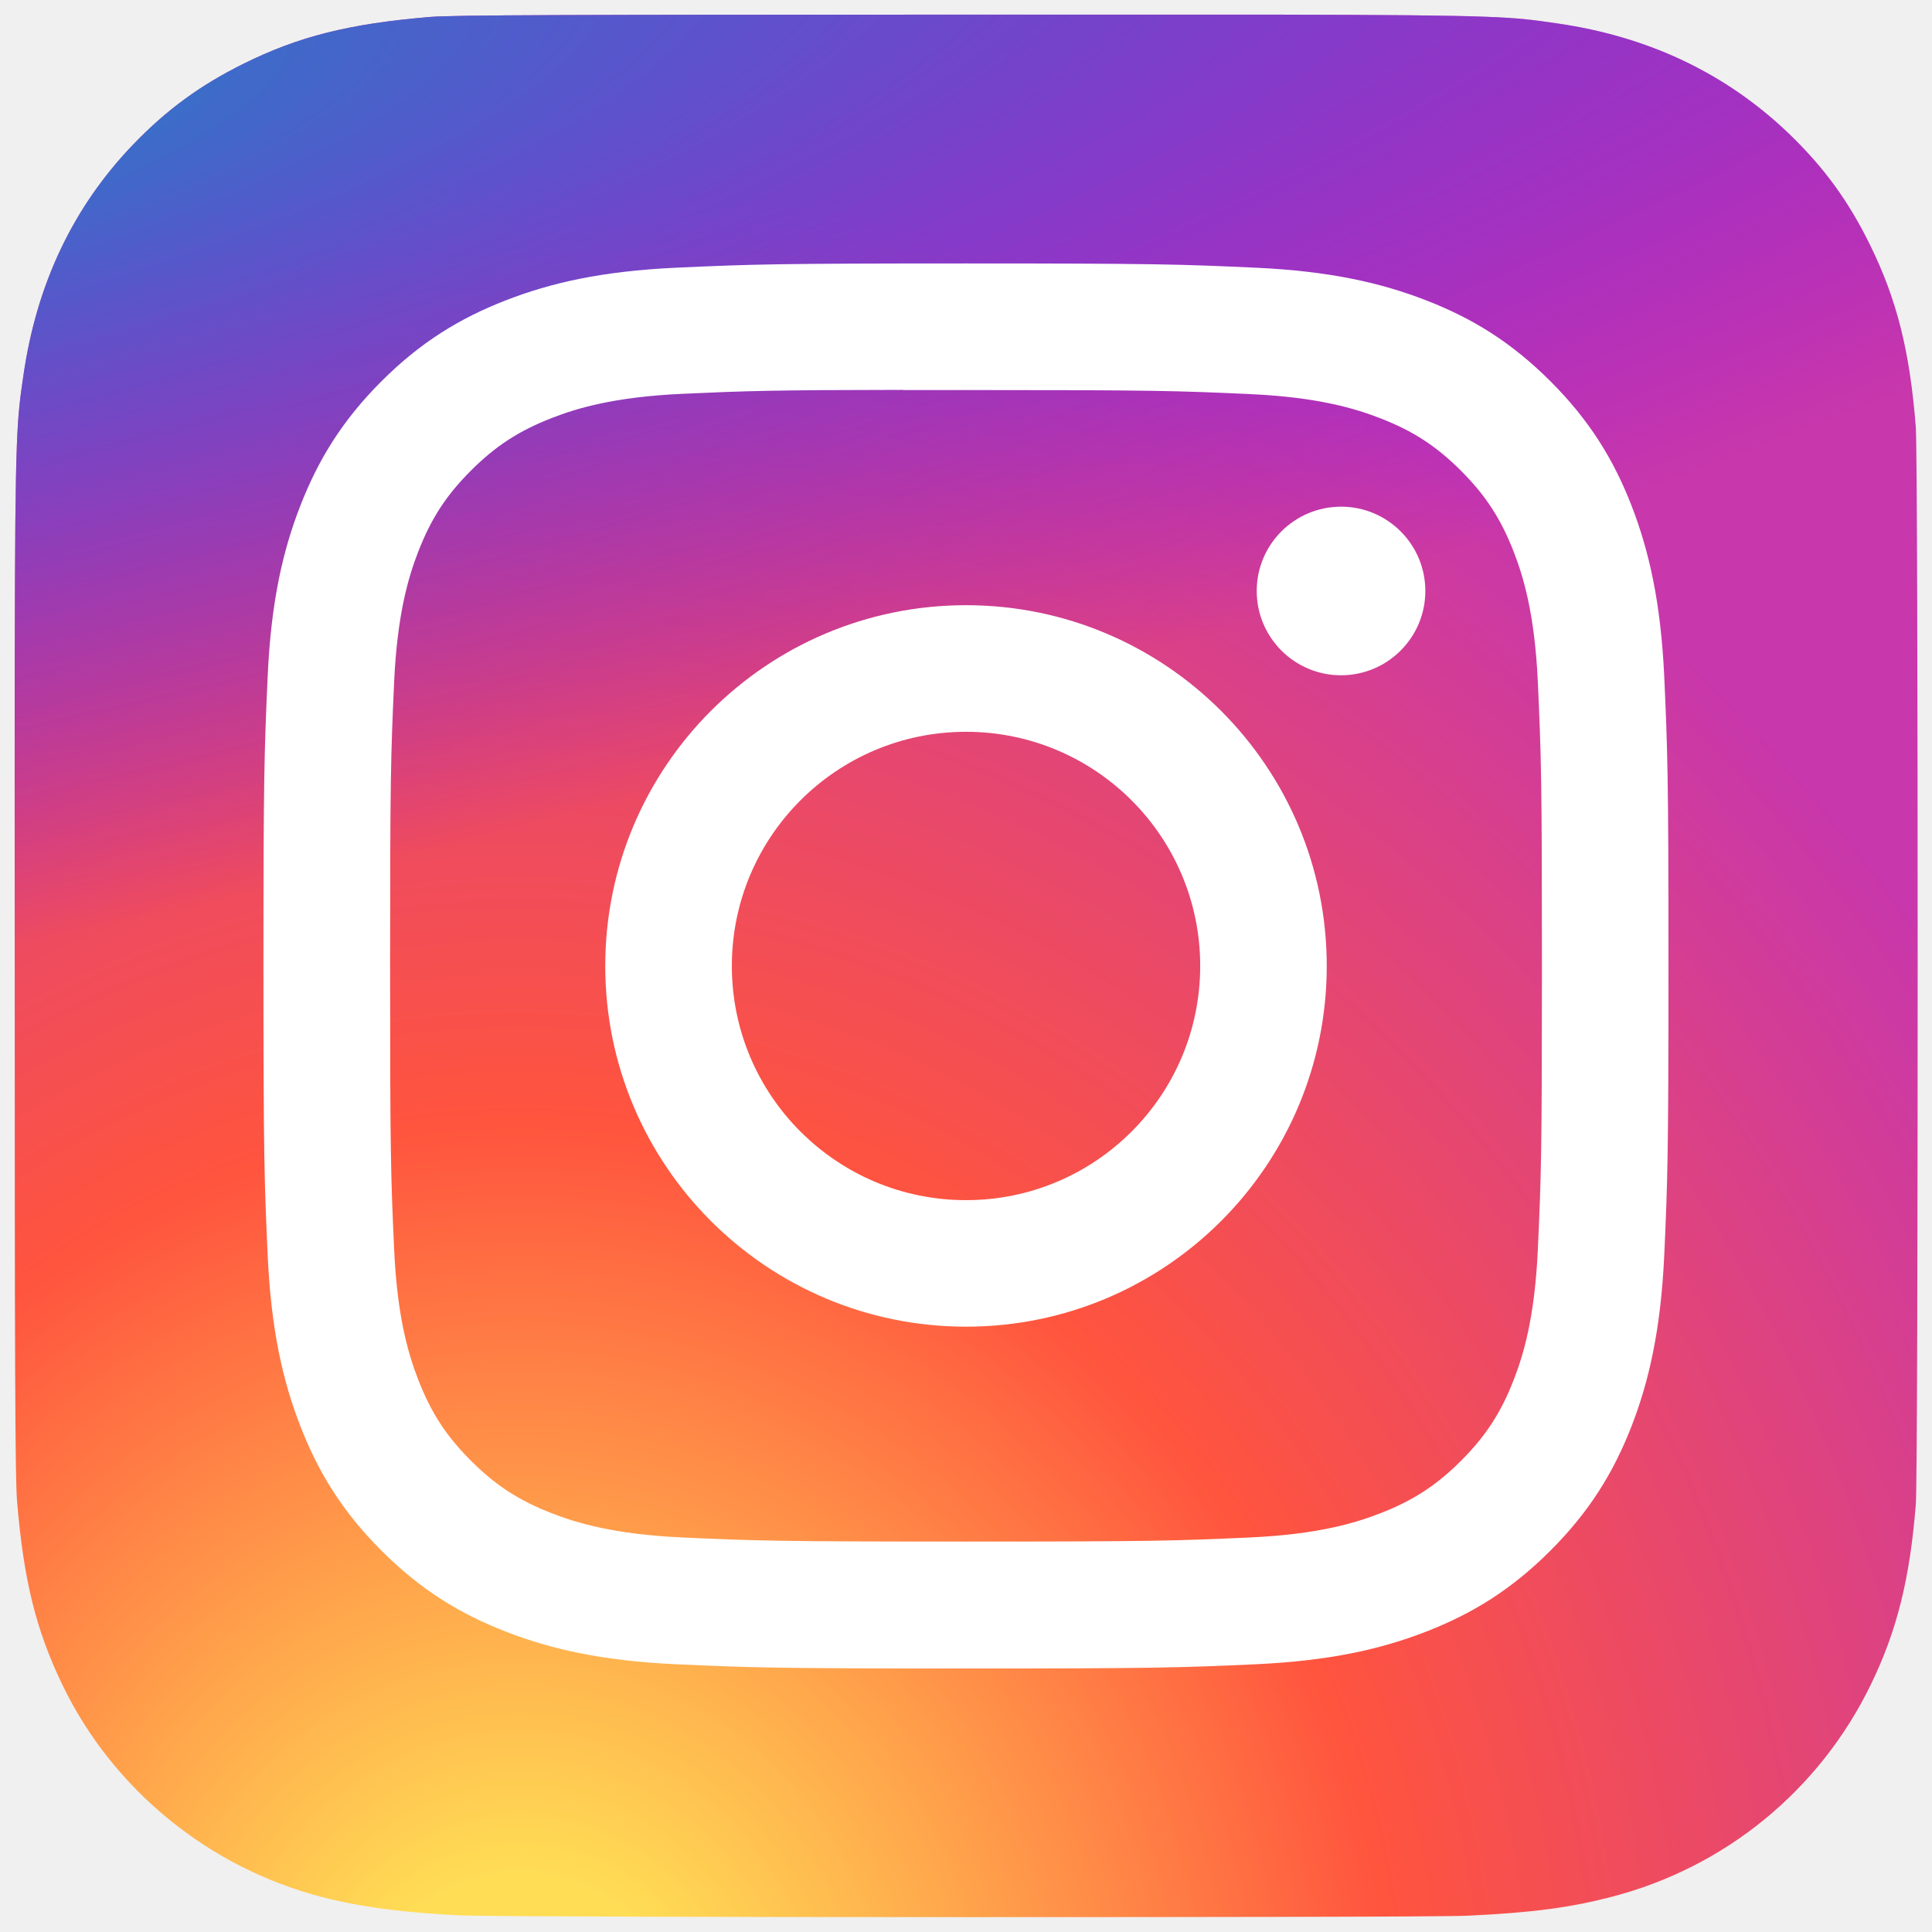
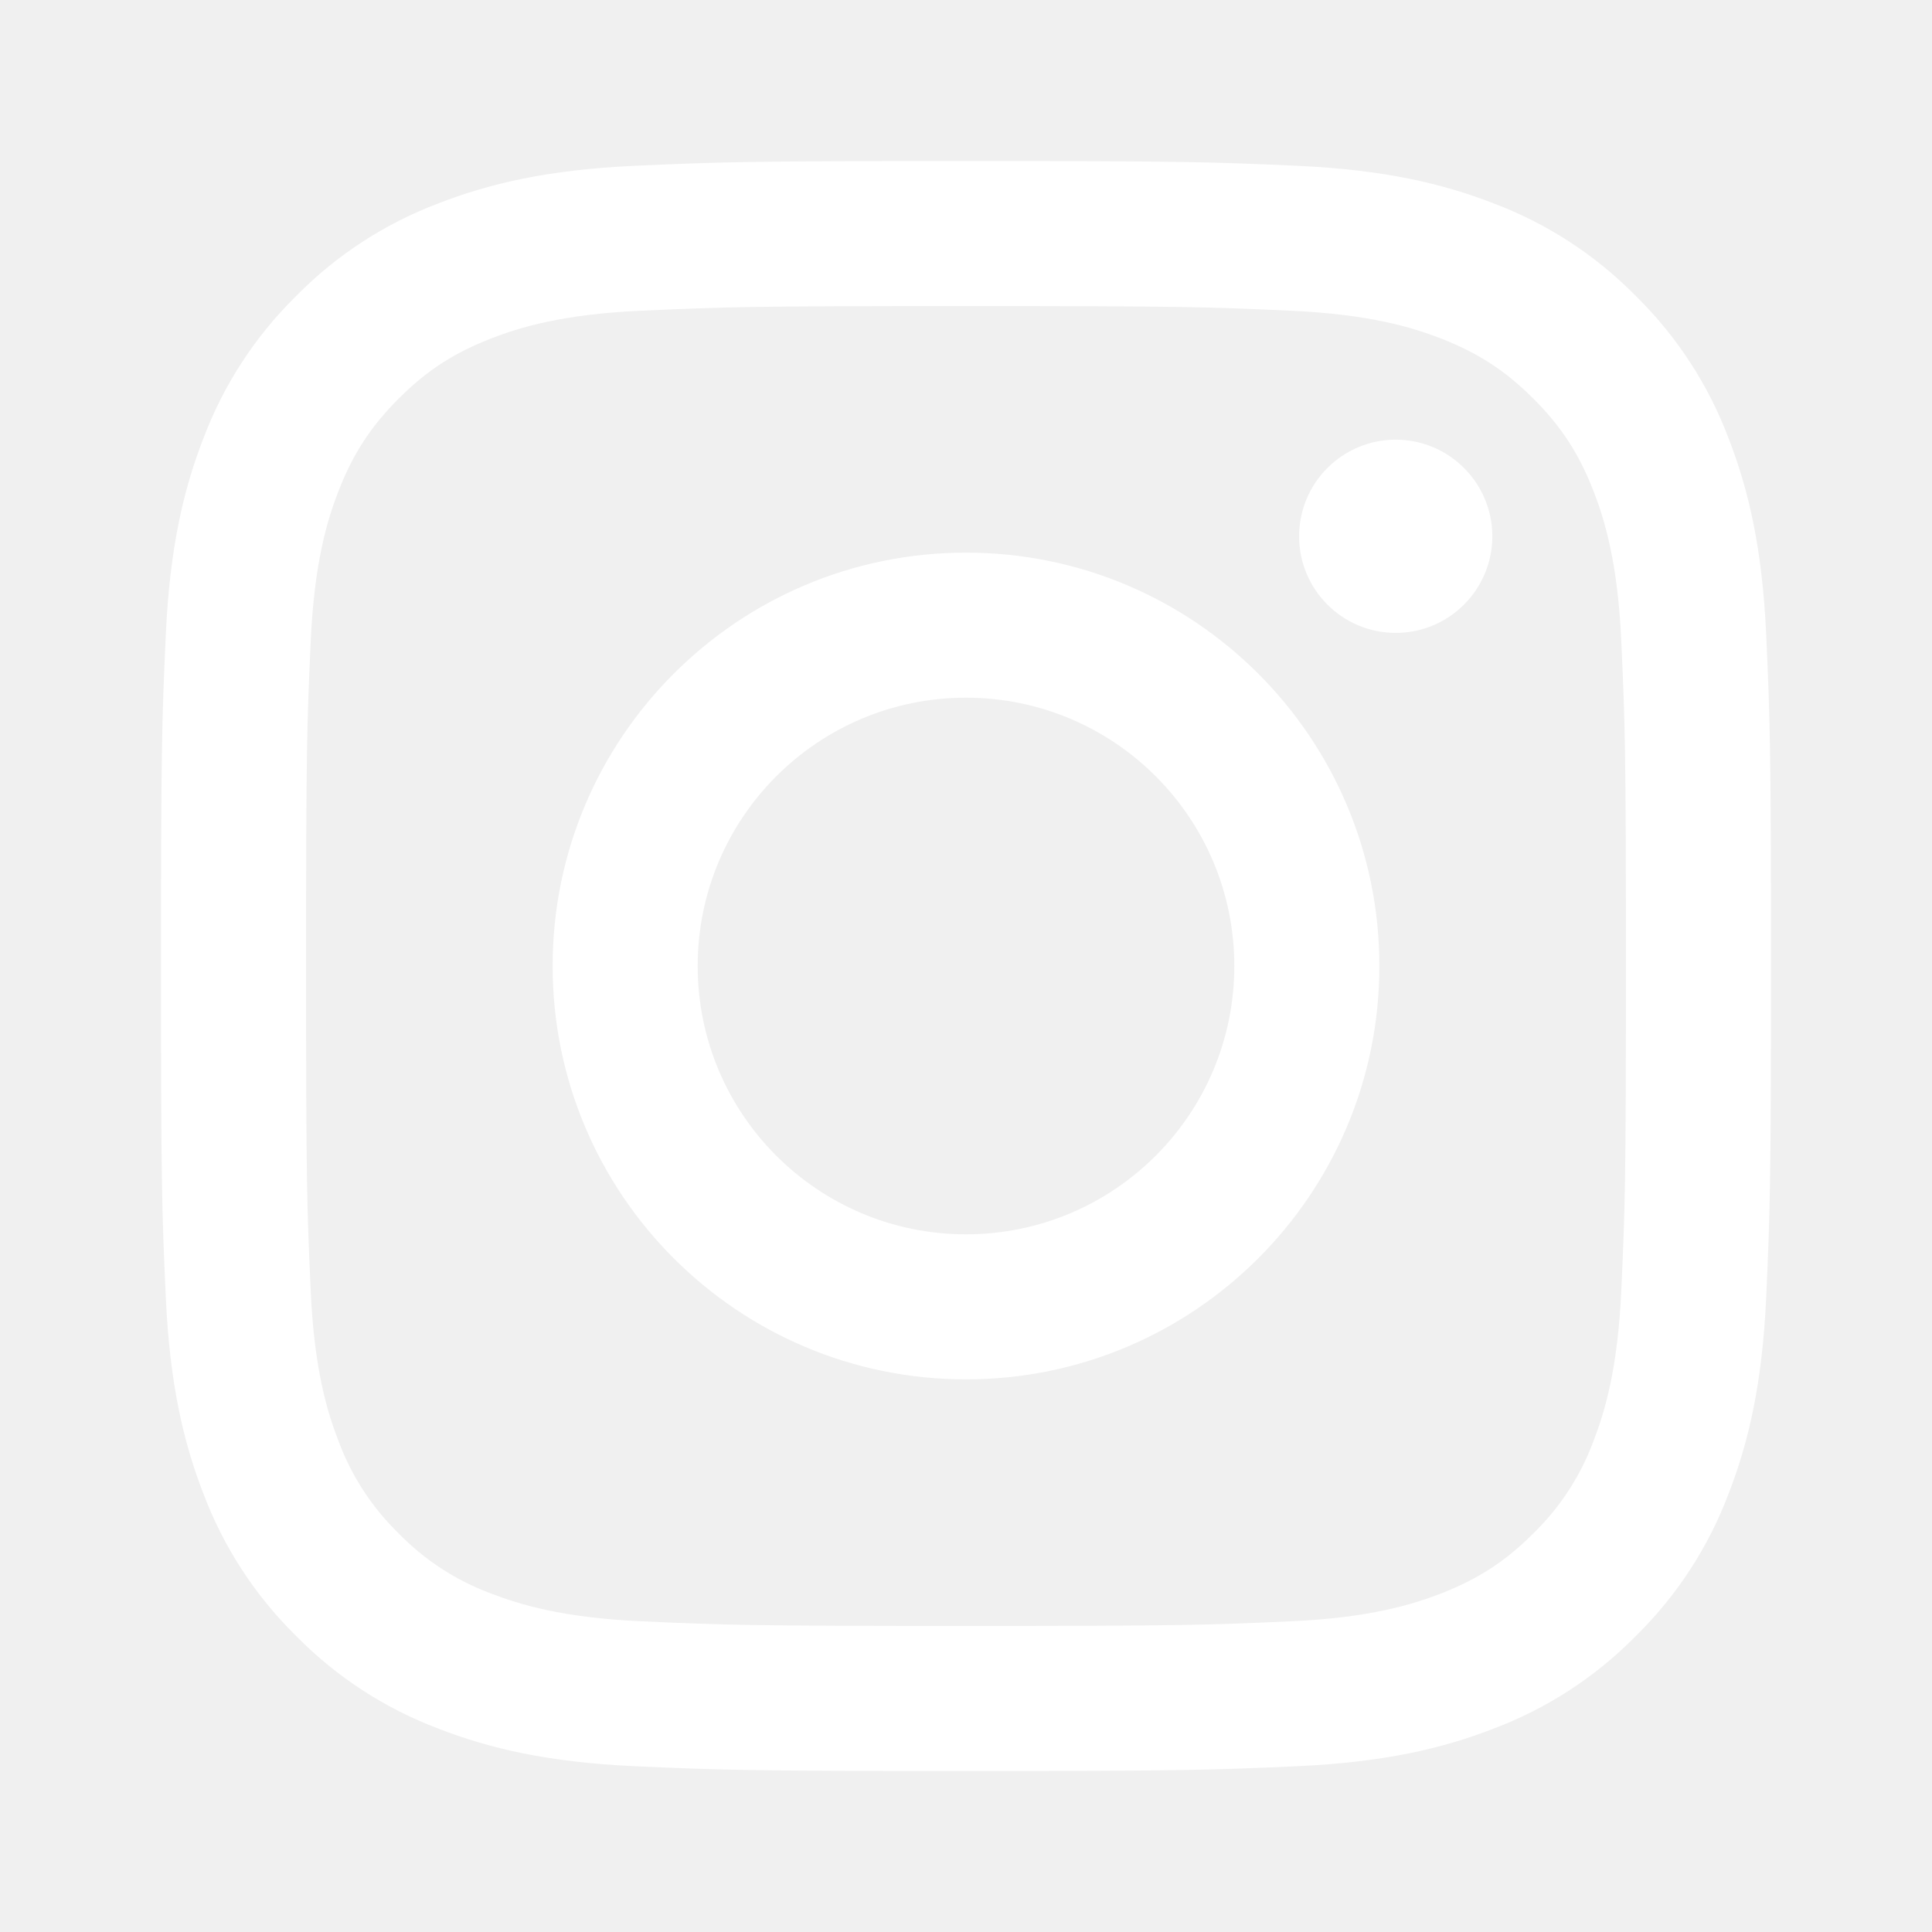
- <svg xmlns="http://www.w3.org/2000/svg" xmlns:xlink="http://www.w3.org/1999/xlink" width="132.004" height="132">
-   <defs>
-     <linearGradient id="b">
-       <stop offset="0" stop-color="#3771c8" />
-       <stop stop-color="#3771c8" offset=".128" />
-       <stop offset="1" stop-color="#60f" stop-opacity="0" />
-     </linearGradient>
-     <linearGradient id="a">
-       <stop offset="0" stop-color="#fd5" />
-       <stop offset=".1" stop-color="#fd5" />
-       <stop offset=".5" stop-color="#ff543e" />
-       <stop offset="1" stop-color="#c837ab" />
-     </linearGradient>
-     <radialGradient id="c" cx="158.429" cy="578.088" r="65" xlink:href="#a" gradientUnits="userSpaceOnUse" gradientTransform="matrix(0 -1.98198 1.8439 0 -1031.402 454.004)" fx="158.429" fy="578.088" />
-     <radialGradient id="d" cx="147.694" cy="473.455" r="65" xlink:href="#b" gradientUnits="userSpaceOnUse" gradientTransform="matrix(.17394 .86872 -3.5818 .71718 1648.348 -458.493)" fx="147.694" fy="473.455" />
-   </defs>
-   <path fill="url(#c)" d="M65.03 0C37.888 0 29.95.028 28.407.156c-5.57.463-9.036 1.34-12.812 3.22-2.91 1.445-5.205 3.12-7.47 5.468C4 13.126 1.5 18.394.595 24.656c-.44 3.04-.568 3.66-.594 19.188-.01 5.176 0 11.988 0 21.125 0 27.12.03 35.05.16 36.59.45 5.42 1.3 8.83 3.1 12.56 3.44 7.14 10.01 12.5 17.75 14.5 2.68.69 5.64 1.07 9.44 1.25 1.61.07 18.02.12 34.44.12 16.42 0 32.84-.02 34.41-.1 4.4-.207 6.955-.55 9.78-1.28 7.79-2.01 14.24-7.29 17.75-14.53 1.765-3.64 2.66-7.18 3.065-12.317.088-1.12.125-18.977.125-36.81 0-17.836-.04-35.66-.128-36.78-.41-5.22-1.305-8.73-3.127-12.44-1.495-3.037-3.155-5.305-5.565-7.624C116.9 4 111.64 1.5 105.372.596 102.335.157 101.73.027 86.19 0H65.03z" transform="translate(1.004 1)" />
-   <path fill="url(#d)" d="M65.03 0C37.888 0 29.95.028 28.407.156c-5.57.463-9.036 1.34-12.812 3.22-2.91 1.445-5.205 3.12-7.47 5.468C4 13.126 1.5 18.394.595 24.656c-.44 3.04-.568 3.66-.594 19.188-.01 5.176 0 11.988 0 21.125 0 27.12.03 35.05.16 36.59.45 5.42 1.3 8.83 3.1 12.56 3.44 7.14 10.01 12.5 17.75 14.5 2.68.69 5.64 1.07 9.44 1.25 1.61.07 18.02.12 34.44.12 16.42 0 32.84-.02 34.41-.1 4.4-.207 6.955-.55 9.78-1.28 7.79-2.01 14.24-7.29 17.75-14.53 1.765-3.64 2.66-7.18 3.065-12.317.088-1.12.125-18.977.125-36.81 0-17.836-.04-35.66-.128-36.78-.41-5.22-1.305-8.73-3.127-12.44-1.495-3.037-3.155-5.305-5.565-7.624C116.9 4 111.64 1.5 105.372.596 102.335.157 101.73.027 86.19 0H65.03z" transform="translate(1.004 1)" />
-   <path fill="#fff" d="M66.004 18c-13.036 0-14.672.057-19.792.29-5.11.234-8.598 1.043-11.65 2.23-3.157 1.226-5.835 2.866-8.503 5.535-2.67 2.668-4.31 5.346-5.54 8.502-1.19 3.053-2 6.542-2.23 11.65C18.06 51.327 18 52.964 18 66s.058 14.667.29 19.787c.235 5.11 1.044 8.598 2.23 11.65 1.227 3.157 2.867 5.835 5.536 8.503 2.667 2.67 5.345 4.314 8.5 5.54 3.054 1.187 6.543 1.996 11.652 2.23 5.12.233 6.755.29 19.79.29 13.037 0 14.668-.057 19.788-.29 5.11-.234 8.602-1.043 11.656-2.23 3.156-1.226 5.83-2.87 8.497-5.54 2.67-2.668 4.31-5.346 5.54-8.502 1.18-3.053 1.99-6.542 2.23-11.65.23-5.12.29-6.752.29-19.788 0-13.036-.06-14.672-.29-19.792-.24-5.11-1.05-8.598-2.23-11.65-1.23-3.157-2.87-5.835-5.54-8.503-2.67-2.67-5.34-4.31-8.5-5.535-3.06-1.187-6.55-1.996-11.66-2.23-5.12-.233-6.75-.29-19.79-.29zm-4.306 8.65c1.278-.002 2.704 0 4.306 0 12.816 0 14.335.046 19.396.276 4.68.214 7.22.996 8.912 1.653 2.24.87 3.837 1.91 5.516 3.59 1.68 1.68 2.72 3.28 3.592 5.52.657 1.69 1.44 4.23 1.653 8.91.23 5.06.28 6.58.28 19.39s-.05 14.33-.28 19.39c-.214 4.68-.996 7.22-1.653 8.91-.87 2.24-1.912 3.835-3.592 5.514-1.68 1.68-3.275 2.72-5.516 3.59-1.69.66-4.232 1.44-8.912 1.654-5.06.23-6.58.28-19.396.28-12.817 0-14.336-.05-19.396-.28-4.68-.216-7.22-.998-8.913-1.655-2.24-.87-3.84-1.91-5.52-3.59-1.68-1.68-2.72-3.276-3.592-5.517-.657-1.69-1.44-4.23-1.653-8.91-.23-5.06-.276-6.58-.276-19.398s.046-14.33.276-19.39c.214-4.68.996-7.22 1.653-8.912.87-2.24 1.912-3.84 3.592-5.52 1.68-1.68 3.28-2.72 5.52-3.592 1.692-.66 4.233-1.44 8.913-1.655 4.428-.2 6.144-.26 15.09-.27zm29.928 7.97c-3.18 0-5.76 2.577-5.76 5.758 0 3.18 2.58 5.76 5.76 5.76 3.18 0 5.76-2.58 5.76-5.76 0-3.18-2.58-5.76-5.76-5.76zm-25.622 6.73c-13.613 0-24.65 11.037-24.65 24.65 0 13.613 11.037 24.645 24.65 24.645C79.617 90.645 90.65 79.613 90.65 66S79.616 41.35 66.003 41.35zm0 8.65c8.836 0 16 7.163 16 16 0 8.836-7.164 16-16 16-8.837 0-16-7.164-16-16 0-8.837 7.163-16 16-16z" />
+ <svg xmlns="http://www.w3.org/2000/svg" width="24" height="24" preserveAspectRatio="xMidYMid meet" viewBox="0 0 24 24" style="-ms-transform: rotate(360deg); -webkit-transform: rotate(360deg); transform: rotate(360deg);">
+   <path d="M12 2c-2.716 0-3.056.012-4.123.06c-1.064.049-1.791.218-2.427.465a4.901 4.901 0 0 0-1.772 1.153A4.902 4.902 0 0 0 2.525 5.45c-.247.636-.416 1.363-.465 2.427C2.011 8.944 2 9.284 2 12s.011 3.056.06 4.123c.049 1.064.218 1.791.465 2.427a4.903 4.903 0 0 0 1.153 1.772a4.903 4.903 0 0 0 1.772 1.153c.636.247 1.363.416 2.427.465c1.067.048 1.407.06 4.123.06s3.056-.012 4.123-.06c1.064-.049 1.791-.218 2.427-.465a4.902 4.902 0 0 0 1.772-1.153a4.902 4.902 0 0 0 1.153-1.772c.247-.636.416-1.363.465-2.427c.048-1.067.06-1.407.06-4.123s-.012-3.056-.06-4.123c-.049-1.064-.218-1.791-.465-2.427a4.902 4.902 0 0 0-1.153-1.772a4.901 4.901 0 0 0-1.772-1.153c-.636-.247-1.363-.416-2.427-.465C15.056 2.012 14.716 2 12 2m0 1.802c2.67 0 2.986.01 4.04.058c.976.045 1.505.207 1.858.344c.466.182.8.399 1.15.748c.35.35.566.684.748 1.15c.136.353.3.882.344 1.857c.048 1.055.058 1.37.058 4.041c0 2.67-.01 2.986-.058 4.04c-.045.976-.208 1.505-.344 1.858a3.1 3.1 0 0 1-.748 1.15c-.35.35-.684.566-1.15.748c-.353.136-.882.3-1.857.344c-1.054.048-1.37.058-4.041.058c-2.67 0-2.987-.01-4.04-.058c-.976-.045-1.505-.208-1.858-.344a3.098 3.098 0 0 1-1.15-.748a3.098 3.098 0 0 1-.748-1.15c-.137-.353-.3-.882-.344-1.857c-.048-1.055-.058-1.37-.058-4.041c0-2.67.01-2.986.058-4.04c.045-.976.207-1.505.344-1.858c.182-.466.399-.8.748-1.15c.35-.35.684-.566 1.15-.748c.353-.137.882-.3 1.857-.344c1.055-.048 1.37-.058 4.041-.058m0 11.531a3.333 3.333 0 1 1 0-6.666a3.333 3.333 0 0 1 0 6.666m0-8.468a5.135 5.135 0 1 0 0 10.27a5.135 5.135 0 0 0 0-10.27m6.538-.203a1.2 1.2 0 1 1-2.4 0a1.2 1.2 0 0 1 2.4 0" fill="white" fill-rule="evenodd" />
+   <rect x="0" y="0" width="24" height="24" fill="rgba(0, 0, 0, 0)" />
</svg>
